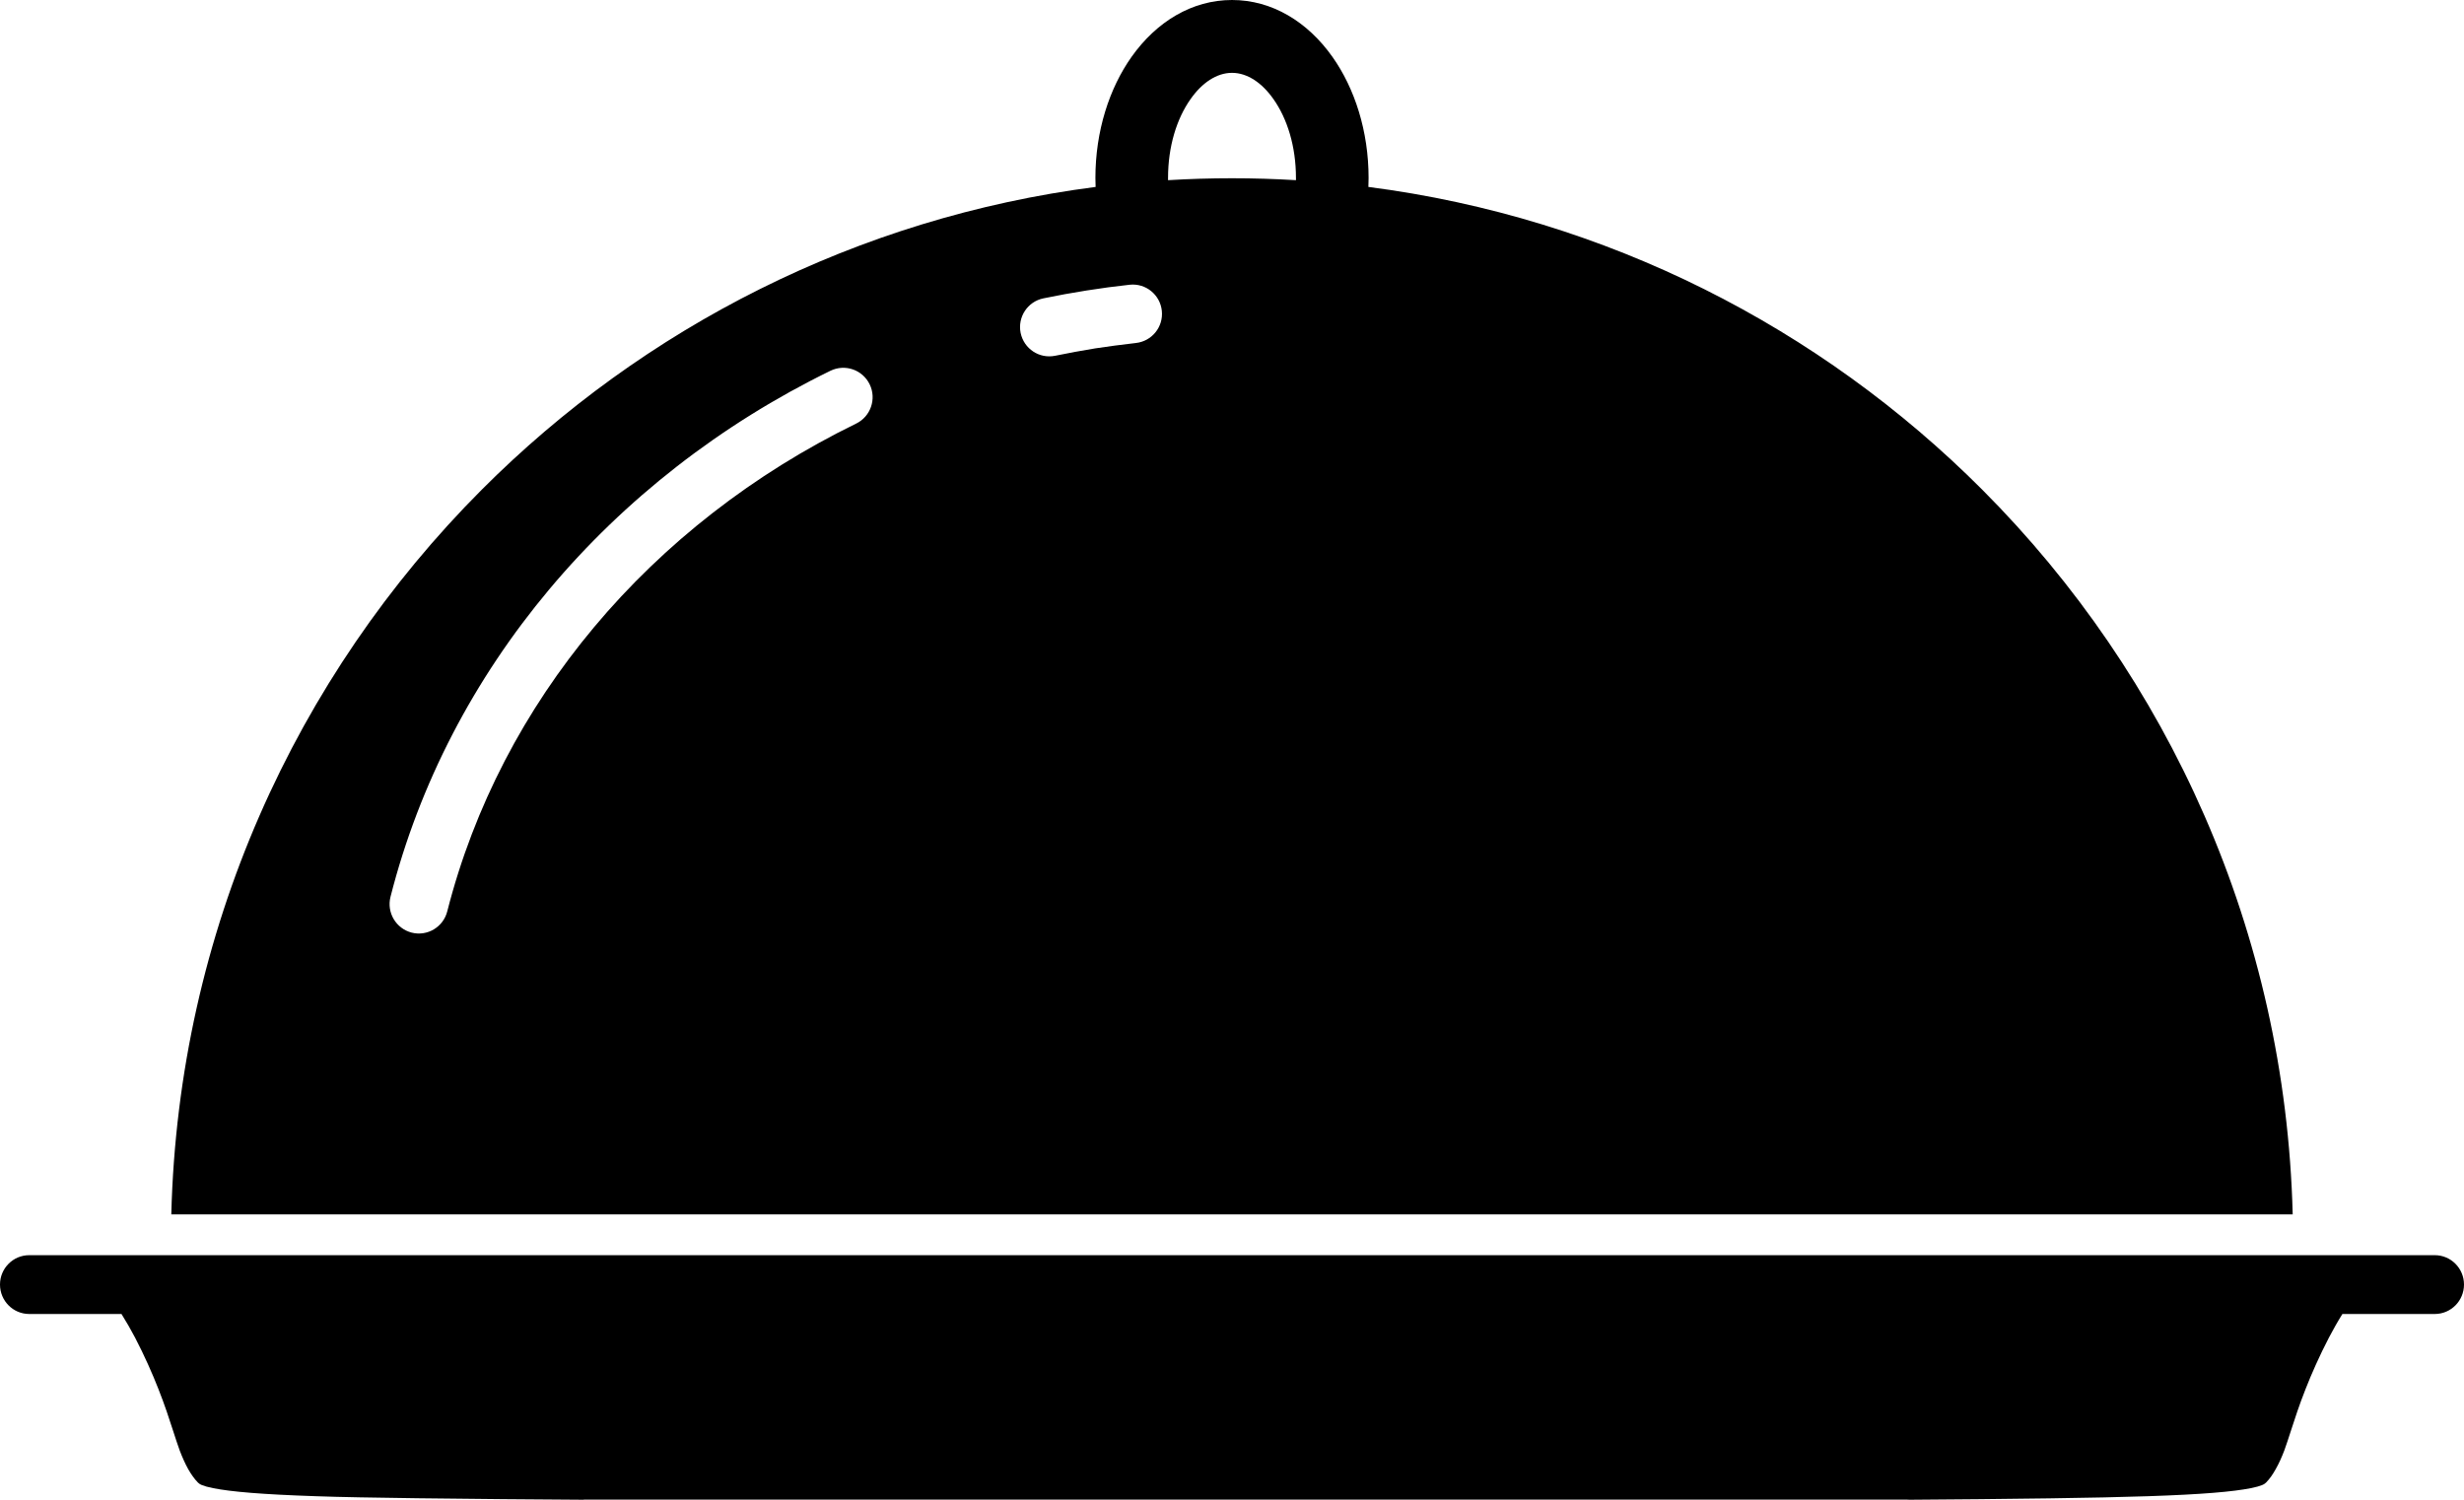
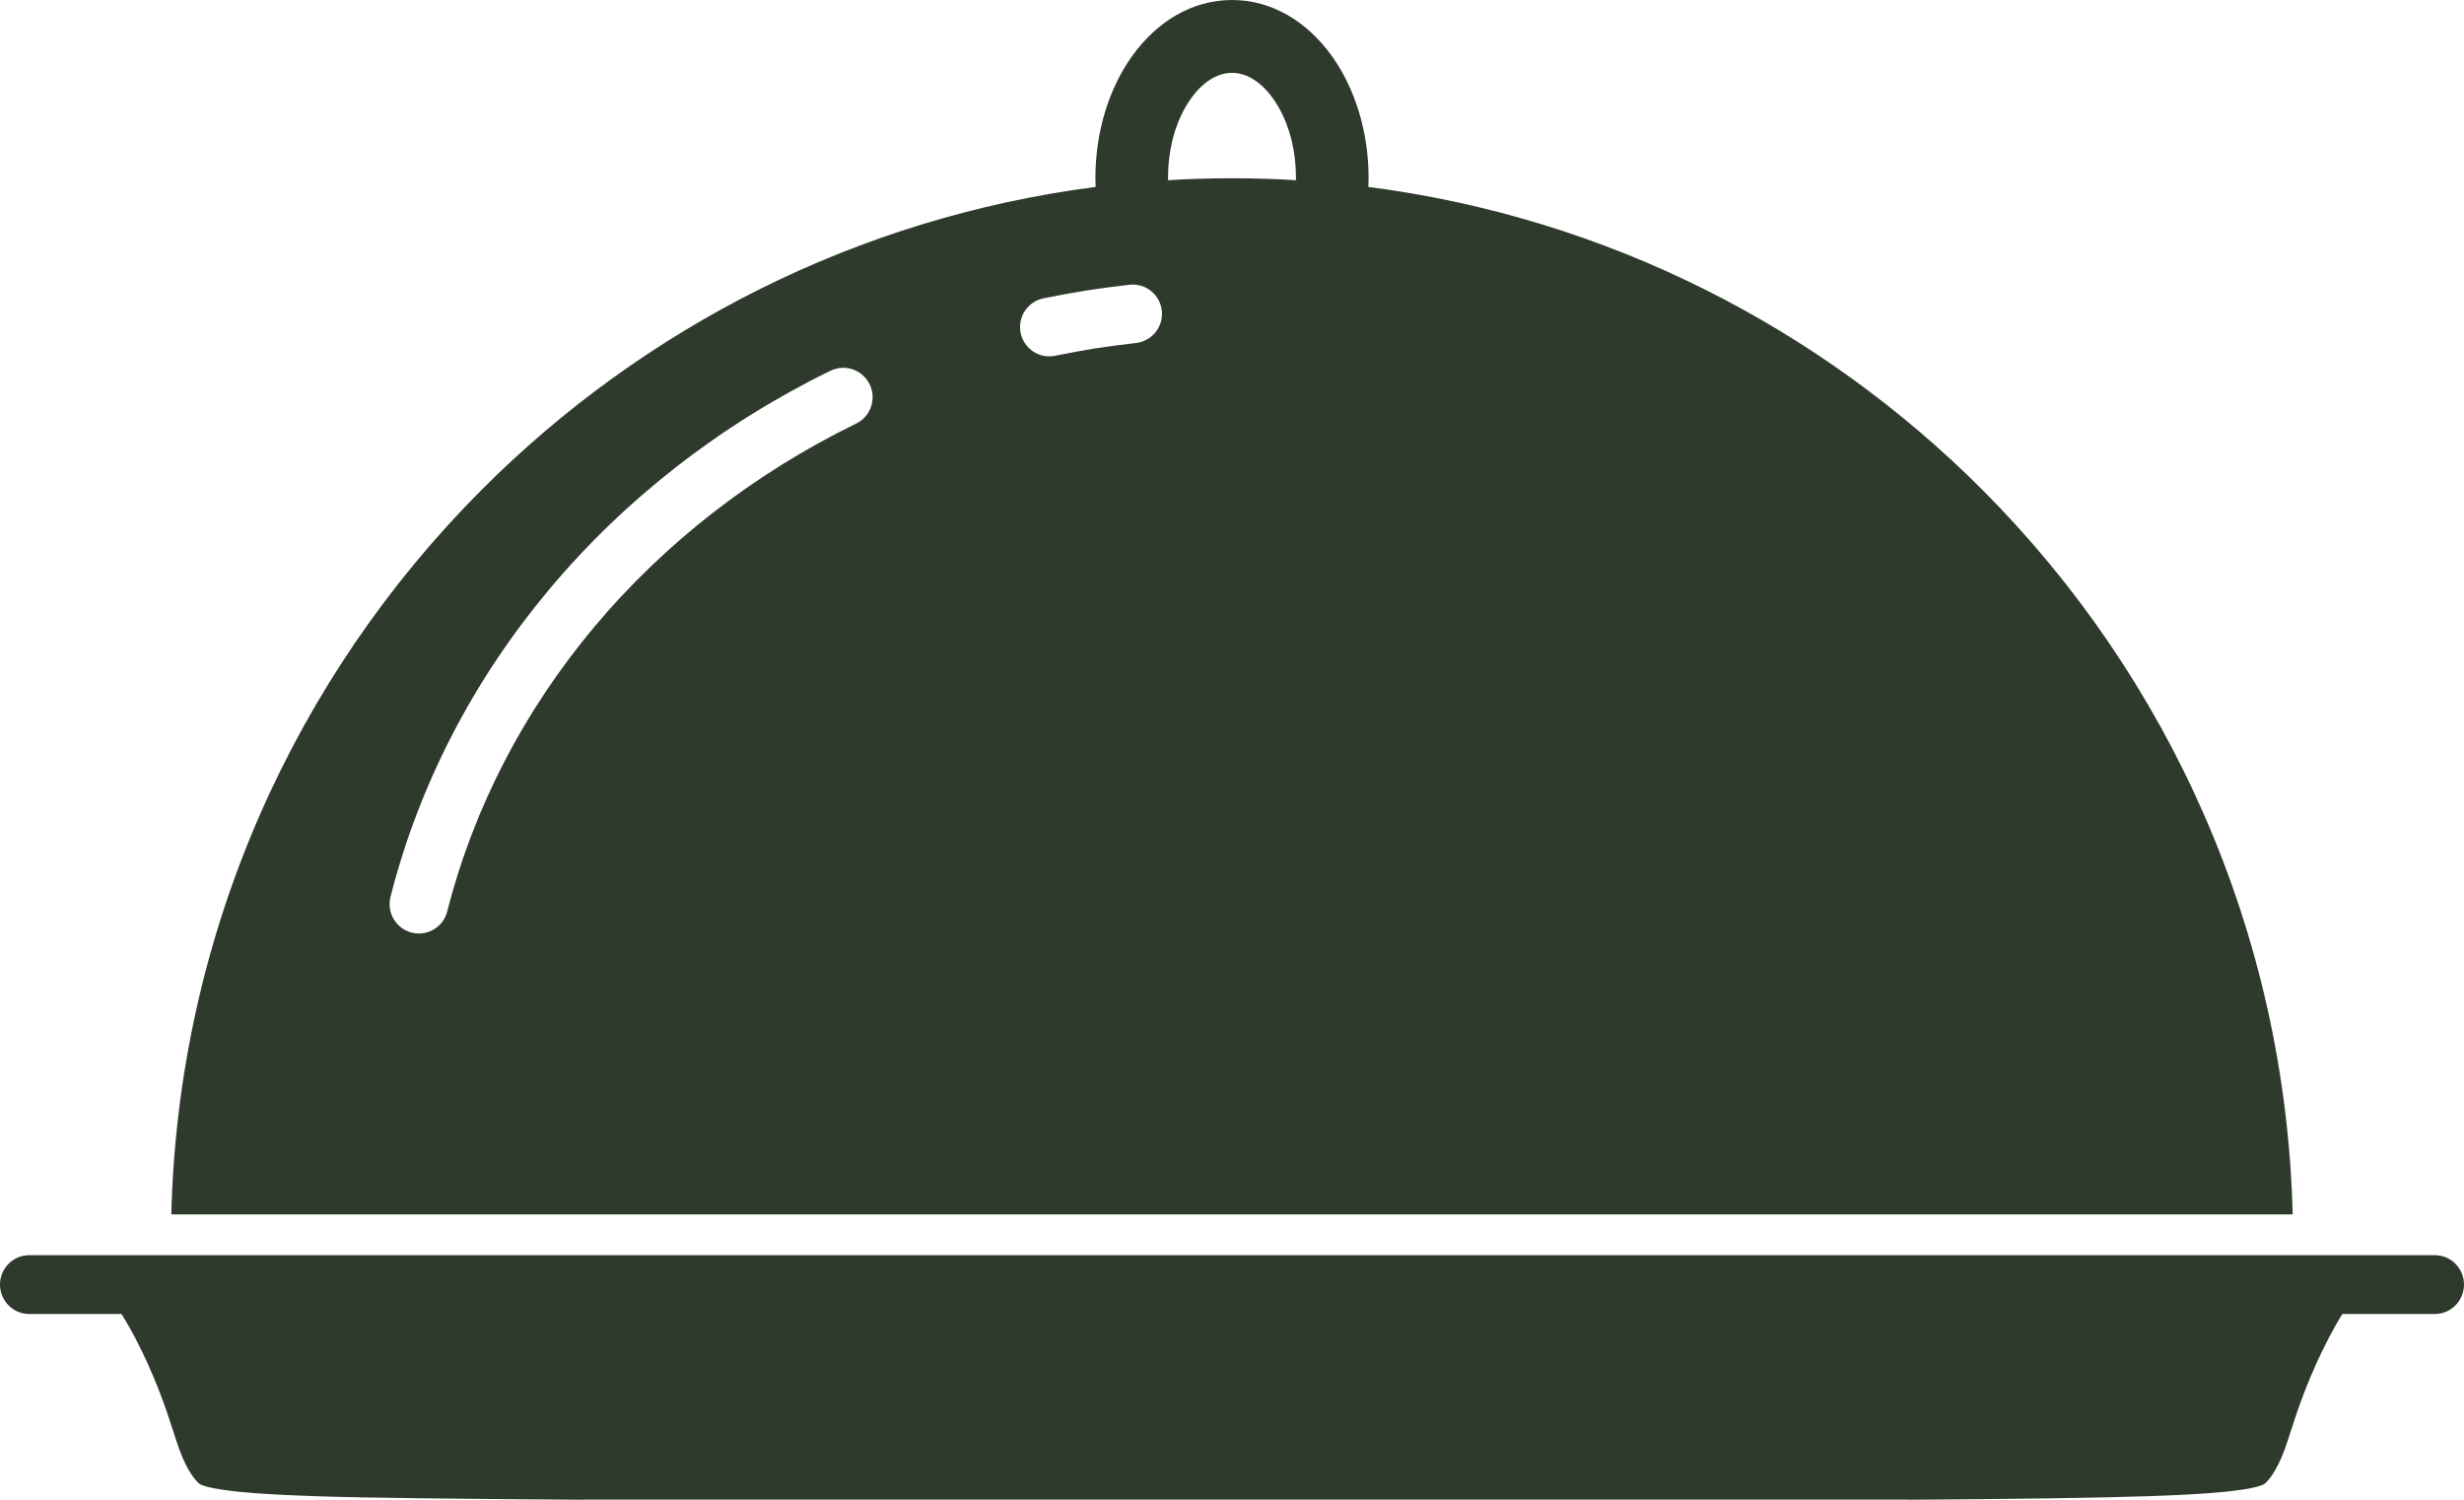
<svg xmlns="http://www.w3.org/2000/svg" preserveAspectRatio="none" overflow="visible" style="display: block;" width="23" height="14" viewBox="0 0 23 14" fill="none">
-   <path id="Vector" fill-rule="evenodd" clip-rule="evenodd" d="M1.134 12.266C1.179 12.338 1.222 12.413 1.261 12.487C1.349 12.656 1.423 12.824 1.479 12.967C1.539 13.119 1.579 13.243 1.614 13.351C1.638 13.425 1.66 13.493 1.677 13.539C1.701 13.602 1.727 13.661 1.757 13.715C1.784 13.762 1.813 13.804 1.847 13.839C1.864 13.856 1.888 13.871 1.99 13.892C2.157 13.925 2.44 13.95 2.948 13.967C3.165 13.975 3.512 13.981 3.899 13.986C4.412 13.993 4.996 13.997 5.449 14V13.999H17.803C17.81 13.999 17.818 13.999 17.825 14C18.255 13.997 18.717 13.993 19.132 13.987C19.492 13.982 19.816 13.975 20.051 13.967C20.56 13.95 20.843 13.925 21.01 13.892C21.112 13.871 21.136 13.856 21.153 13.839C21.187 13.804 21.216 13.762 21.242 13.715C21.273 13.661 21.299 13.602 21.323 13.539C21.34 13.493 21.362 13.425 21.386 13.351C21.421 13.243 21.461 13.119 21.521 12.967C21.577 12.824 21.651 12.656 21.739 12.487C21.778 12.413 21.82 12.338 21.865 12.266H22.727C22.878 12.266 23 12.143 23 11.991C23 11.84 22.878 11.717 22.727 11.717H0.273C0.122 11.717 0 11.84 0 11.991C0 12.143 0.122 12.266 0.273 12.266H1.134ZM12.097 1.682V1.661C12.097 1.367 12.016 1.107 11.886 0.924C11.78 0.773 11.643 0.68 11.5 0.68C11.357 0.68 11.22 0.773 11.114 0.924C10.984 1.107 10.903 1.367 10.903 1.661C10.903 1.668 10.903 1.675 10.903 1.682C11.101 1.67 11.3 1.664 11.5 1.664C11.7 1.664 11.899 1.67 12.097 1.682ZM10.227 1.745C10.226 1.717 10.225 1.689 10.225 1.661C10.225 1.225 10.354 0.825 10.563 0.53C10.795 0.203 11.126 0 11.5 0C11.874 0 12.205 0.203 12.437 0.53C12.646 0.825 12.775 1.225 12.775 1.661C12.775 1.688 12.774 1.716 12.773 1.745C14.999 2.032 16.994 3.059 18.504 4.572C20.24 6.312 21.334 8.696 21.401 11.336H1.599C1.665 8.696 2.76 6.312 4.496 4.572C6.006 3.059 8.001 2.032 10.227 1.745ZM10.845 2.901C10.861 3.052 10.752 3.186 10.602 3.202C10.47 3.217 10.343 3.234 10.224 3.252C10.101 3.272 9.976 3.295 9.849 3.321C9.701 3.351 9.558 3.256 9.527 3.108C9.497 2.96 9.592 2.815 9.74 2.785C9.87 2.758 10.003 2.734 10.141 2.712C10.28 2.69 10.415 2.672 10.545 2.658C10.695 2.642 10.829 2.751 10.845 2.901ZM8.118 3.588C8.184 3.724 8.127 3.888 7.992 3.954C7.035 4.421 6.2 5.072 5.544 5.856C4.899 6.627 4.425 7.527 4.175 8.507C4.138 8.654 3.989 8.743 3.843 8.706C3.696 8.668 3.608 8.519 3.645 8.372C3.915 7.311 4.427 6.338 5.125 5.504C5.831 4.661 6.727 3.961 7.752 3.461C7.888 3.395 8.051 3.451 8.118 3.588Z" fill="black" />
+   <path id="Vector" fill-rule="evenodd" clip-rule="evenodd" d="M1.134 12.266C1.179 12.338 1.222 12.413 1.261 12.487C1.349 12.656 1.423 12.824 1.479 12.967C1.539 13.119 1.579 13.243 1.614 13.351C1.638 13.425 1.66 13.493 1.677 13.539C1.701 13.602 1.727 13.661 1.757 13.715C1.784 13.762 1.813 13.804 1.847 13.839C1.864 13.856 1.888 13.871 1.99 13.892C2.157 13.925 2.44 13.95 2.948 13.967C3.165 13.975 3.512 13.981 3.899 13.986C4.412 13.993 4.996 13.997 5.449 14V13.999H17.803C17.81 13.999 17.818 13.999 17.825 14C18.255 13.997 18.717 13.993 19.132 13.987C19.492 13.982 19.816 13.975 20.051 13.967C20.56 13.95 20.843 13.925 21.01 13.892C21.112 13.871 21.136 13.856 21.153 13.839C21.187 13.804 21.216 13.762 21.242 13.715C21.273 13.661 21.299 13.602 21.323 13.539C21.34 13.493 21.362 13.425 21.386 13.351C21.421 13.243 21.461 13.119 21.521 12.967C21.577 12.824 21.651 12.656 21.739 12.487C21.778 12.413 21.82 12.338 21.865 12.266H22.727C22.878 12.266 23 12.143 23 11.991C23 11.84 22.878 11.717 22.727 11.717H0.273C0.122 11.717 0 11.84 0 11.991C0 12.143 0.122 12.266 0.273 12.266H1.134ZM12.097 1.682V1.661C12.097 1.367 12.016 1.107 11.886 0.924C11.78 0.773 11.643 0.68 11.5 0.68C11.357 0.68 11.22 0.773 11.114 0.924C10.984 1.107 10.903 1.367 10.903 1.661C10.903 1.668 10.903 1.675 10.903 1.682C11.101 1.67 11.3 1.664 11.5 1.664C11.7 1.664 11.899 1.67 12.097 1.682ZM10.227 1.745C10.226 1.717 10.225 1.689 10.225 1.661C10.225 1.225 10.354 0.825 10.563 0.53C10.795 0.203 11.126 0 11.5 0C11.874 0 12.205 0.203 12.437 0.53C12.646 0.825 12.775 1.225 12.775 1.661C12.775 1.688 12.774 1.716 12.773 1.745C14.999 2.032 16.994 3.059 18.504 4.572C20.24 6.312 21.334 8.696 21.401 11.336H1.599C1.665 8.696 2.76 6.312 4.496 4.572C6.006 3.059 8.001 2.032 10.227 1.745ZM10.845 2.901C10.861 3.052 10.752 3.186 10.602 3.202C10.47 3.217 10.343 3.234 10.224 3.252C10.101 3.272 9.976 3.295 9.849 3.321C9.701 3.351 9.558 3.256 9.527 3.108C9.497 2.96 9.592 2.815 9.74 2.785C9.87 2.758 10.003 2.734 10.141 2.712C10.28 2.69 10.415 2.672 10.545 2.658C10.695 2.642 10.829 2.751 10.845 2.901ZM8.118 3.588C8.184 3.724 8.127 3.888 7.992 3.954C7.035 4.421 6.2 5.072 5.544 5.856C4.899 6.627 4.425 7.527 4.175 8.507C4.138 8.654 3.989 8.743 3.843 8.706C3.696 8.668 3.608 8.519 3.645 8.372C3.915 7.311 4.427 6.338 5.125 5.504C5.831 4.661 6.727 3.961 7.752 3.461C7.888 3.395 8.051 3.451 8.118 3.588Z" fill="#2E3A2C" />
</svg>
